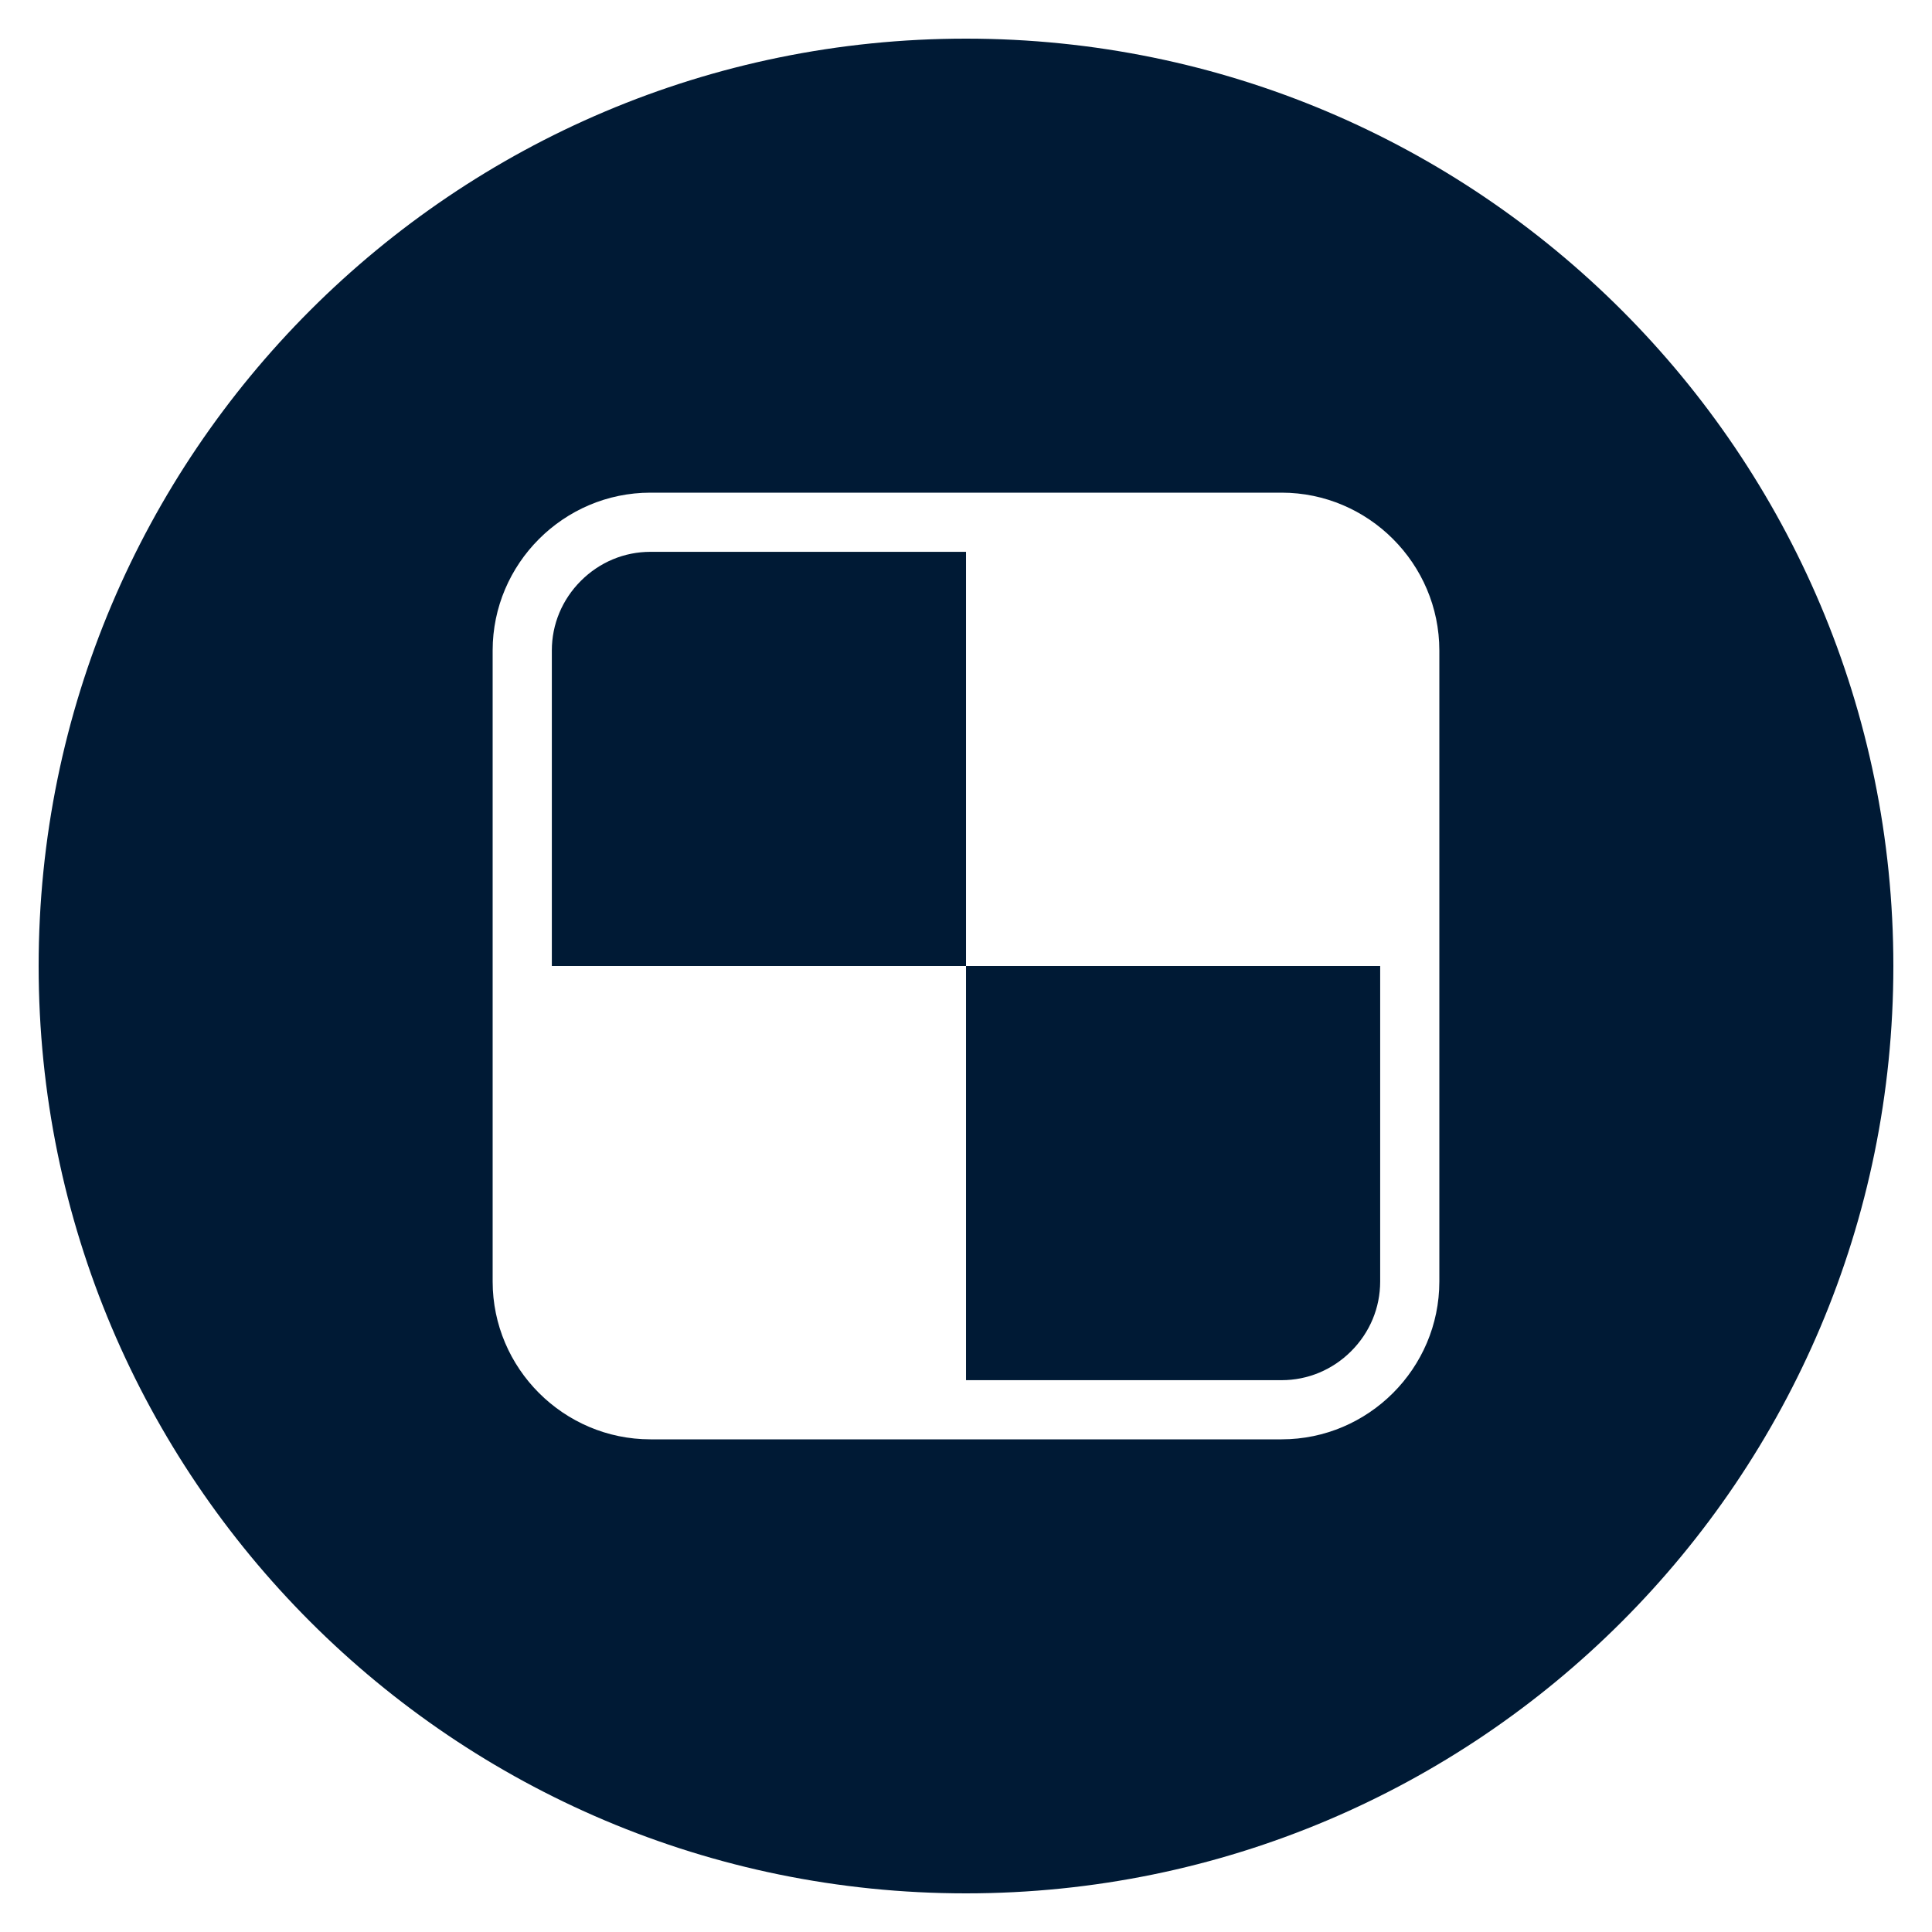
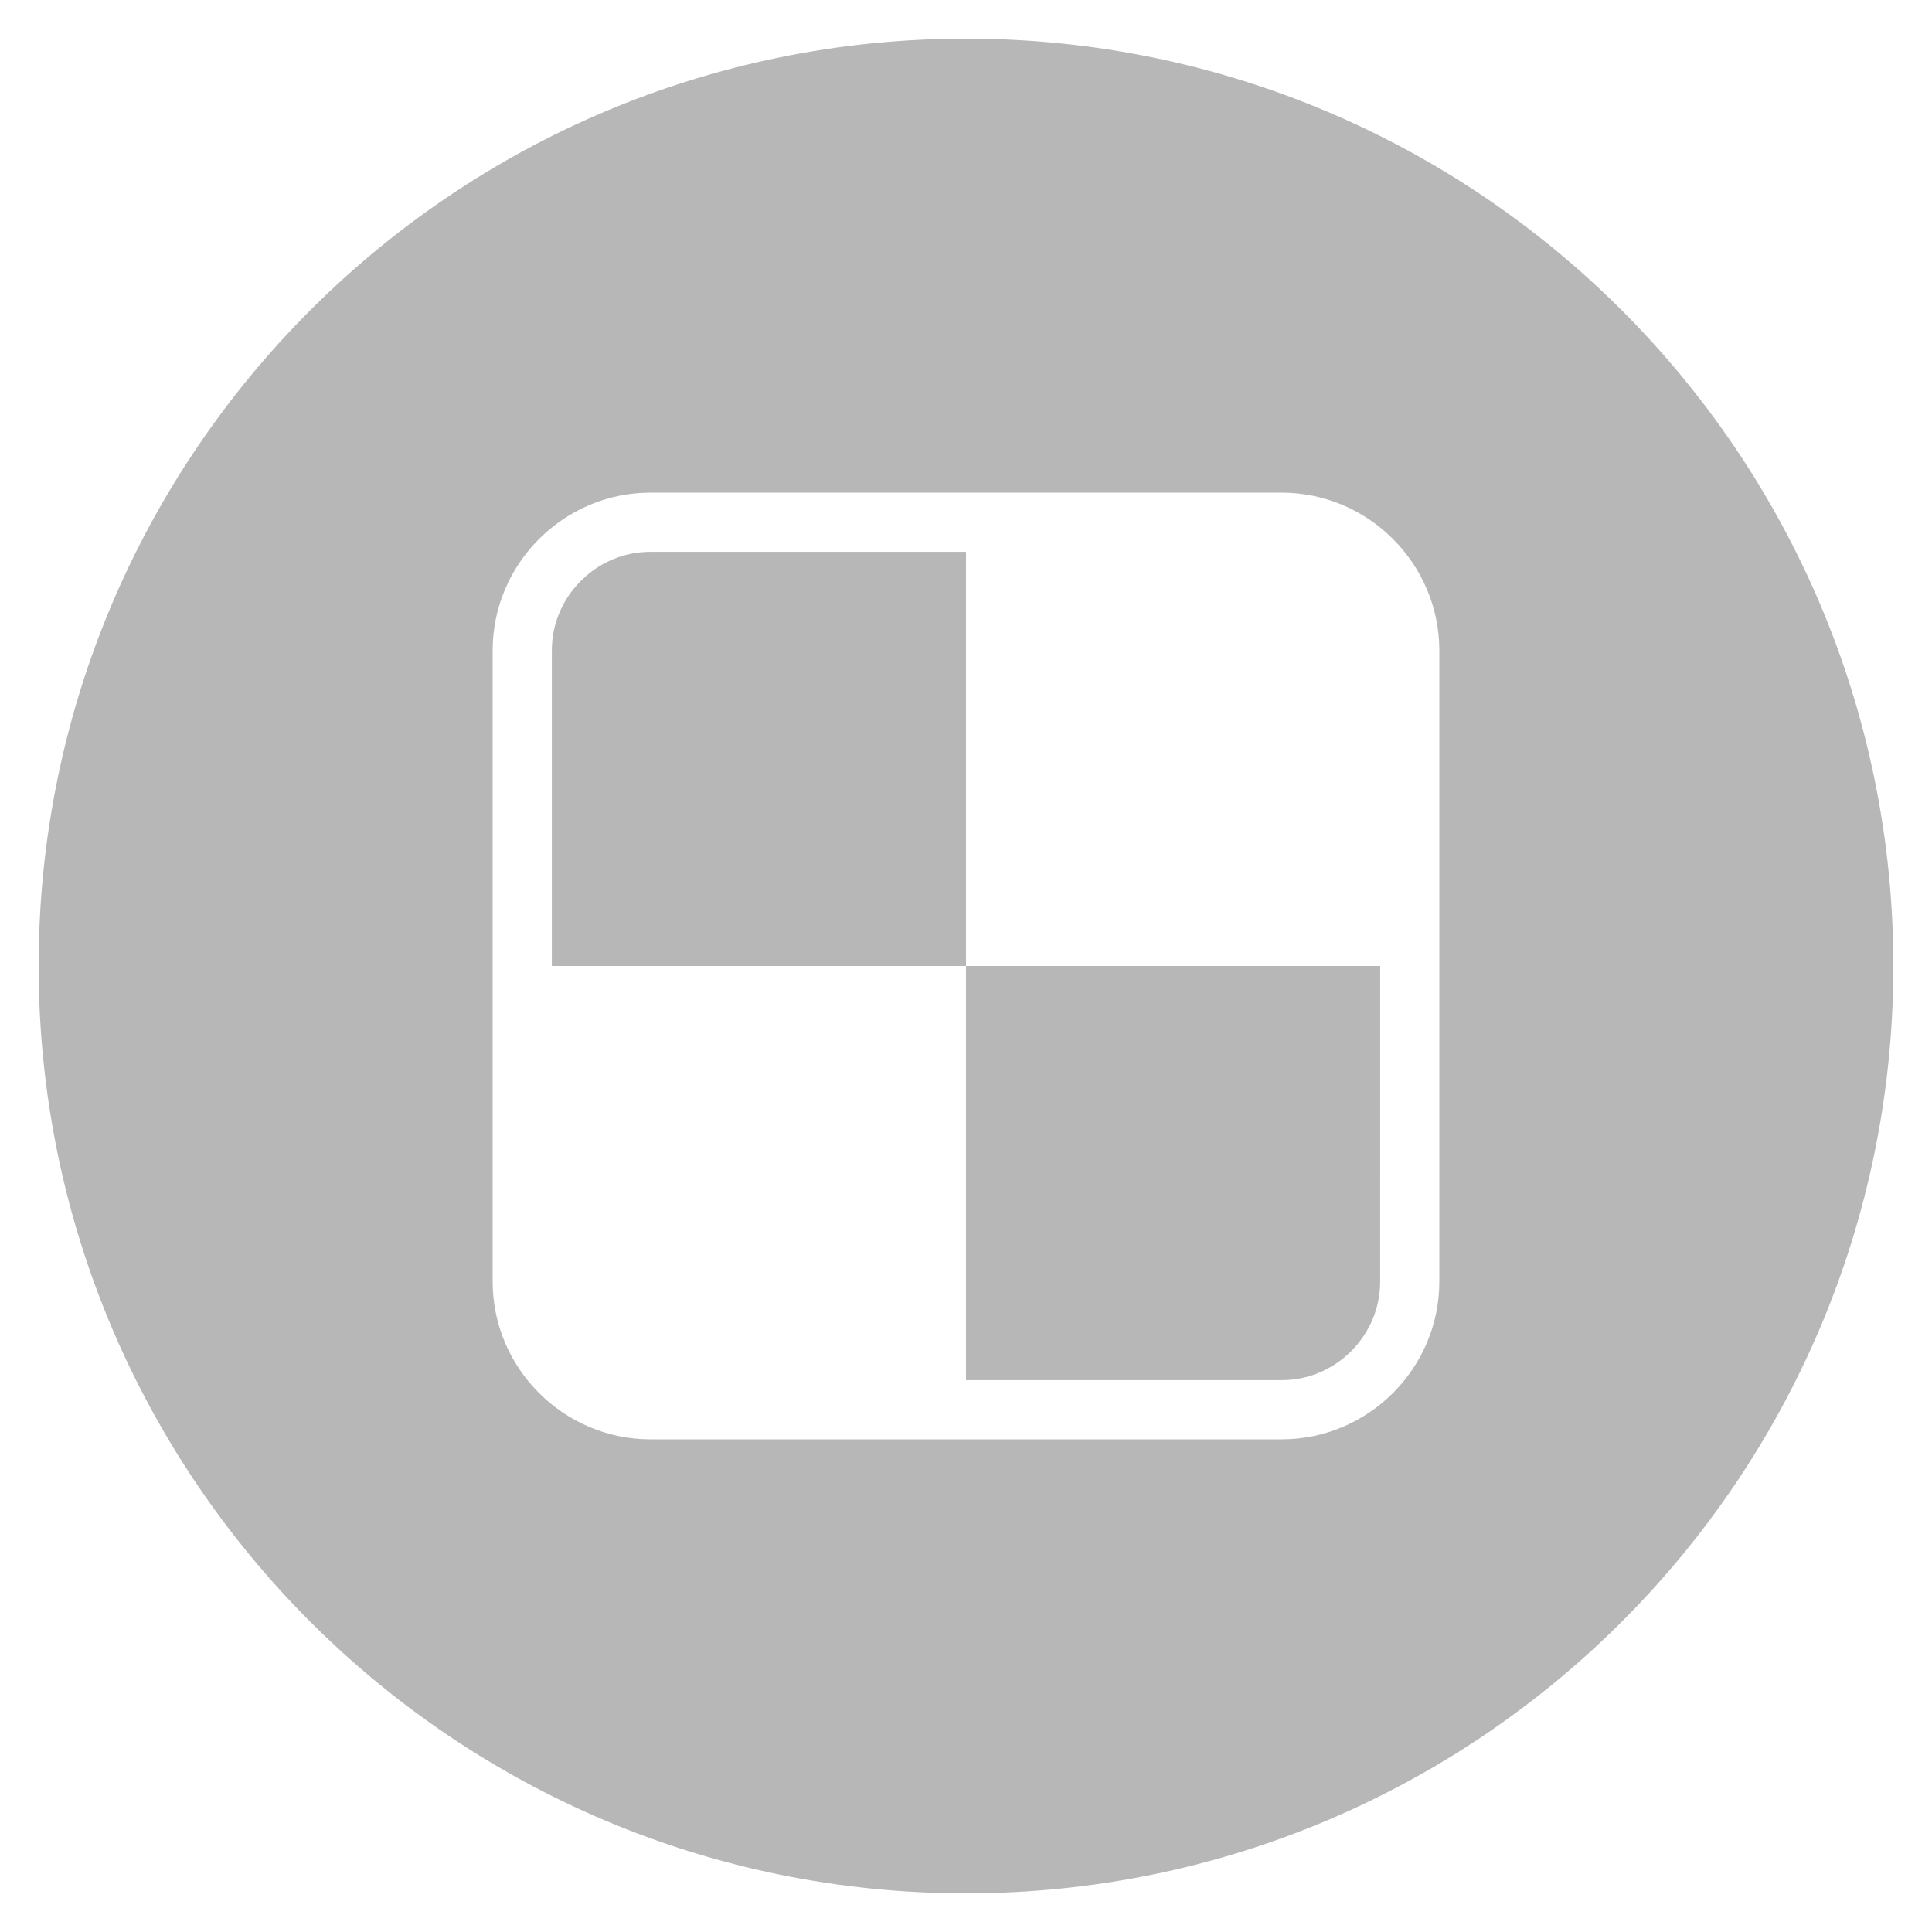
<svg xmlns="http://www.w3.org/2000/svg" id="delicious" class="custom-icon" version="1.1" viewBox="0 0 100 100" style="height: 100px; width: 100px;">
-   <circle class="outer-shape" cx="50" cy="50" r="48" style="opacity: 1; fill: rgb(0, 26, 53);" />
+   <circle class="outer-shape" cx="50" cy="50" r="48" style="opacity: 1; fill: rgb(183, 183, 183);" />
  <path class="inner-shape" style="opacity: 1; fill: rgb(255, 255, 255);" transform="translate(25,25) scale(0.5)" d="M82.67,1H17.335C8.35,1,0.999,8.352,0.999,17.336v65.329C0.999,91.654,8.35,99,17.335,99H82.67 c8.984,0,16.33-7.345,16.33-16.334V17.336C98.999,8.351,91.654,1,82.67,1z M92.875,82.665c0,2.712-1.066,5.271-3.002,7.208 c-1.935,1.935-4.493,3.002-7.202,3.002h-32.67V50H7.126V17.336c0-2.709,1.067-5.268,3.005-7.206s4.496-3.005,7.206-3.005h32.664V50 h42.875L92.875,82.665L92.875,82.665z" />
</svg>
